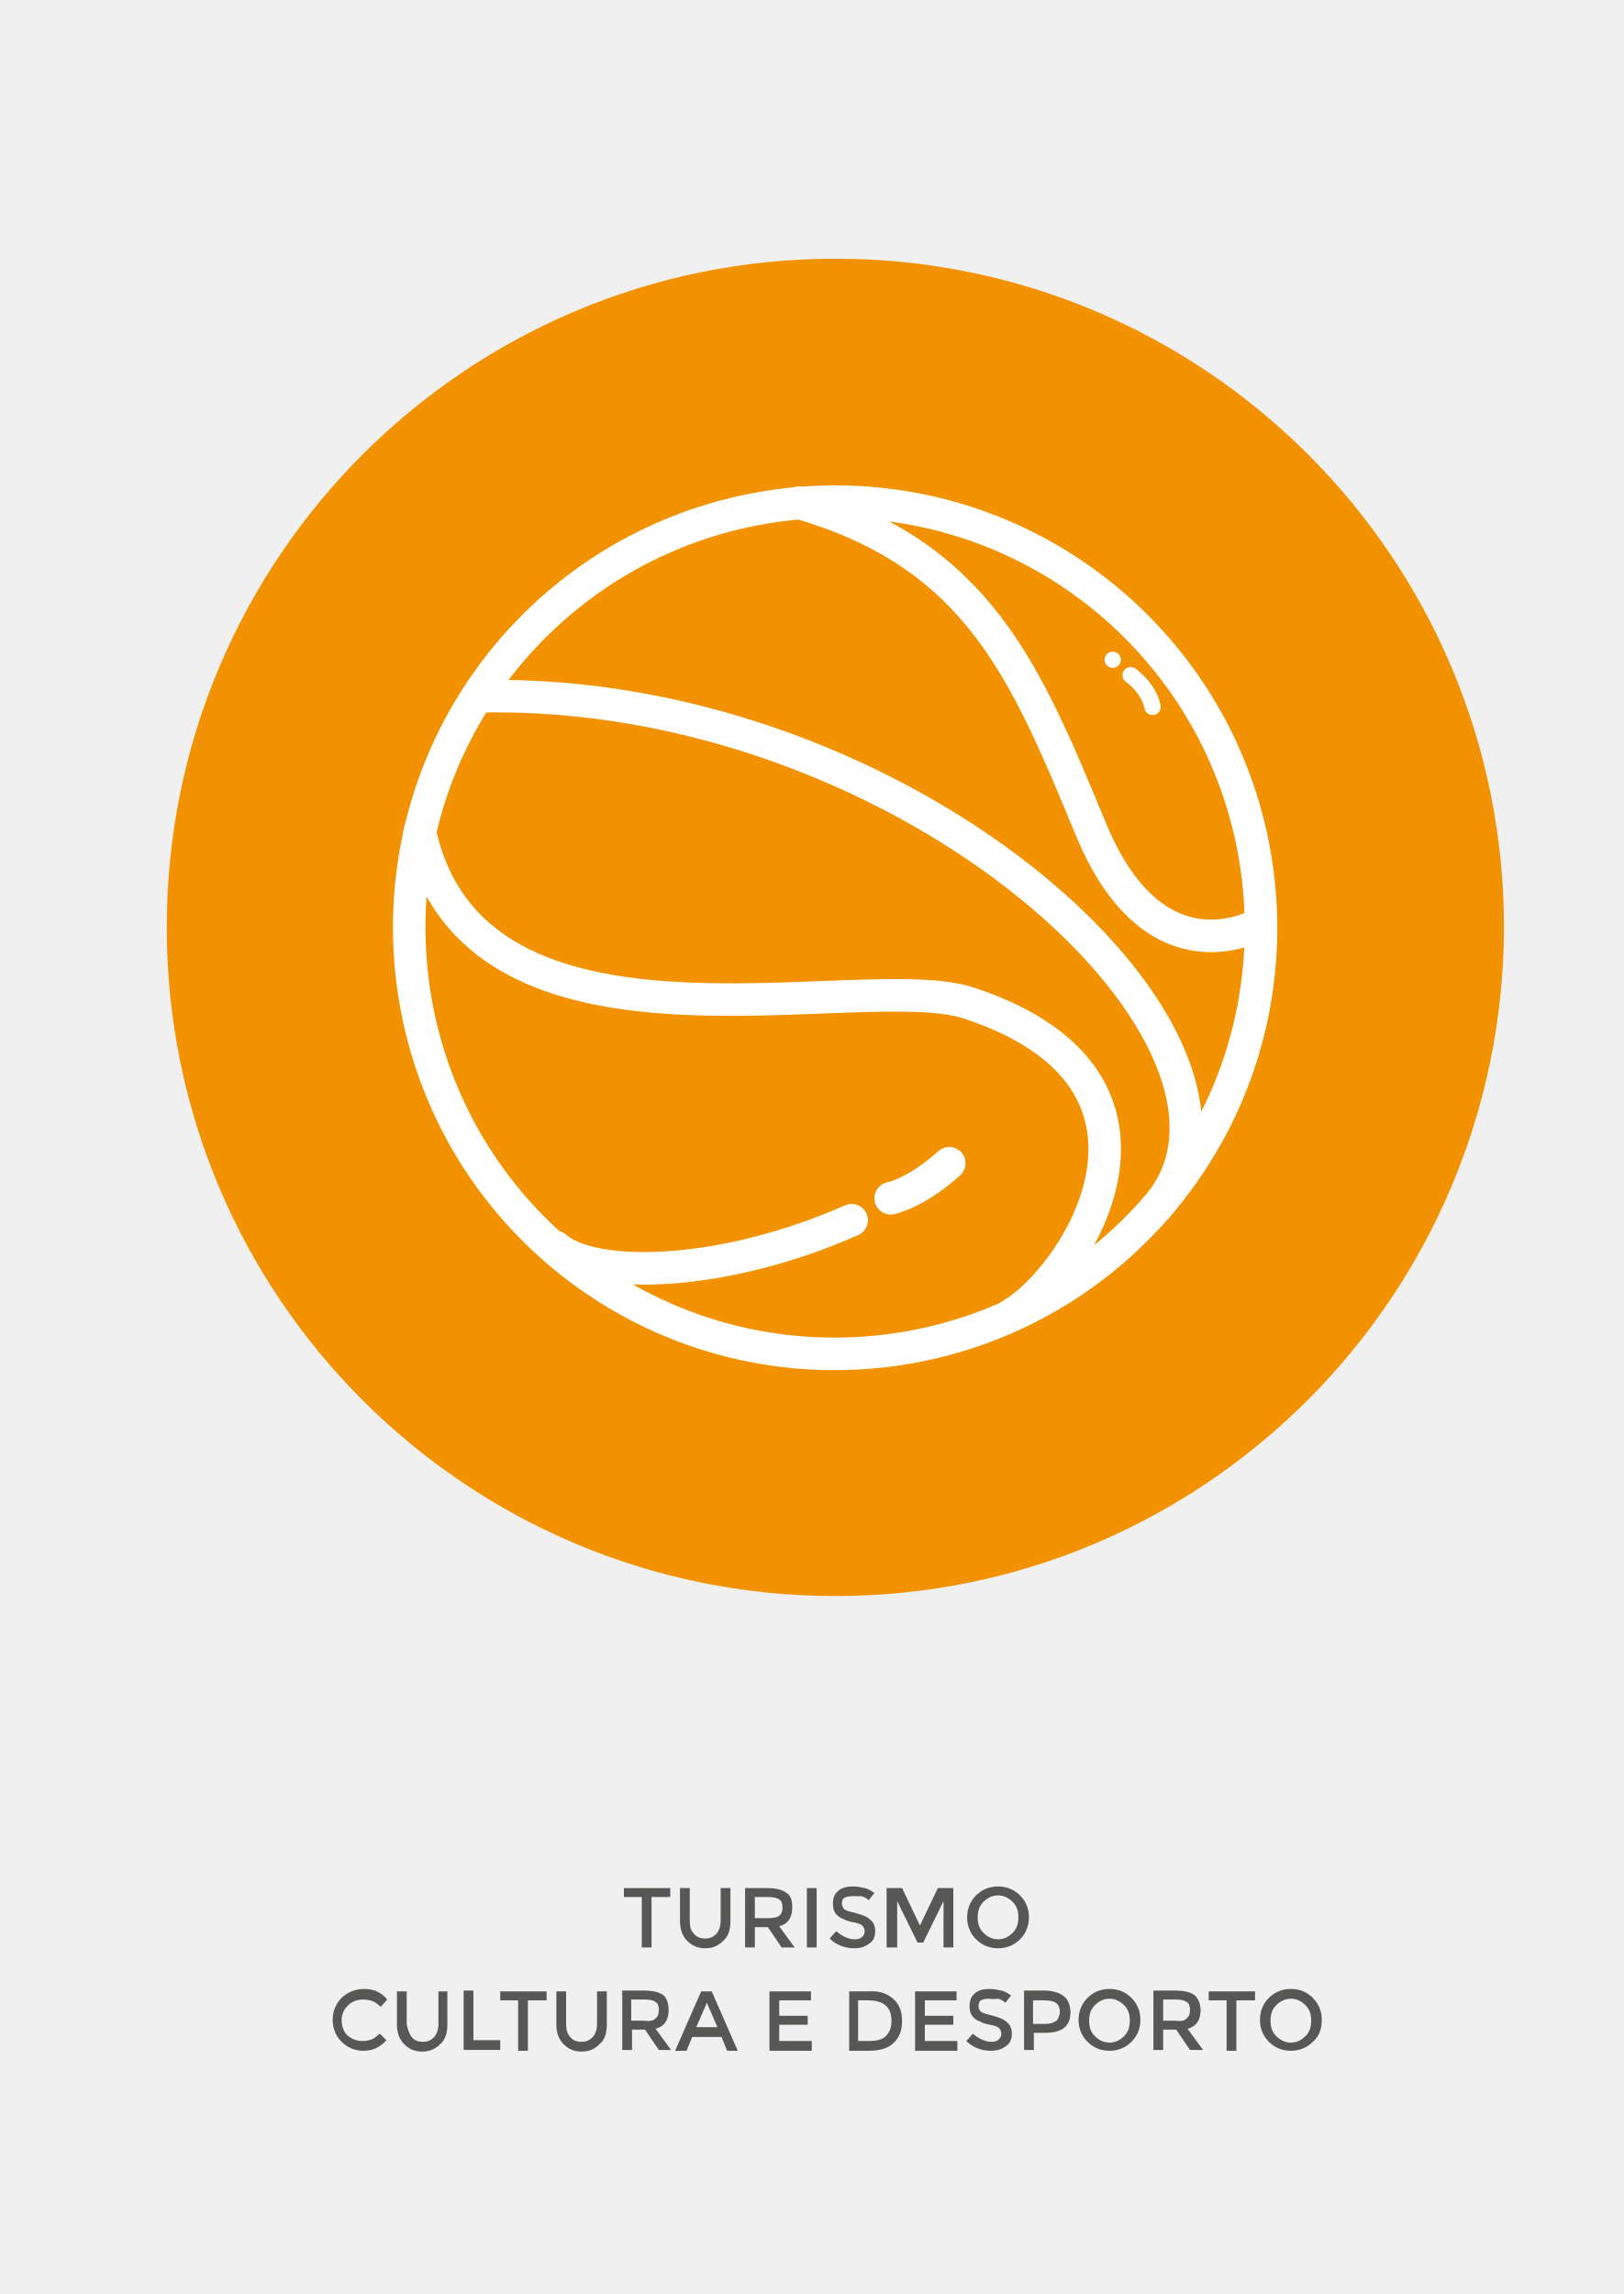
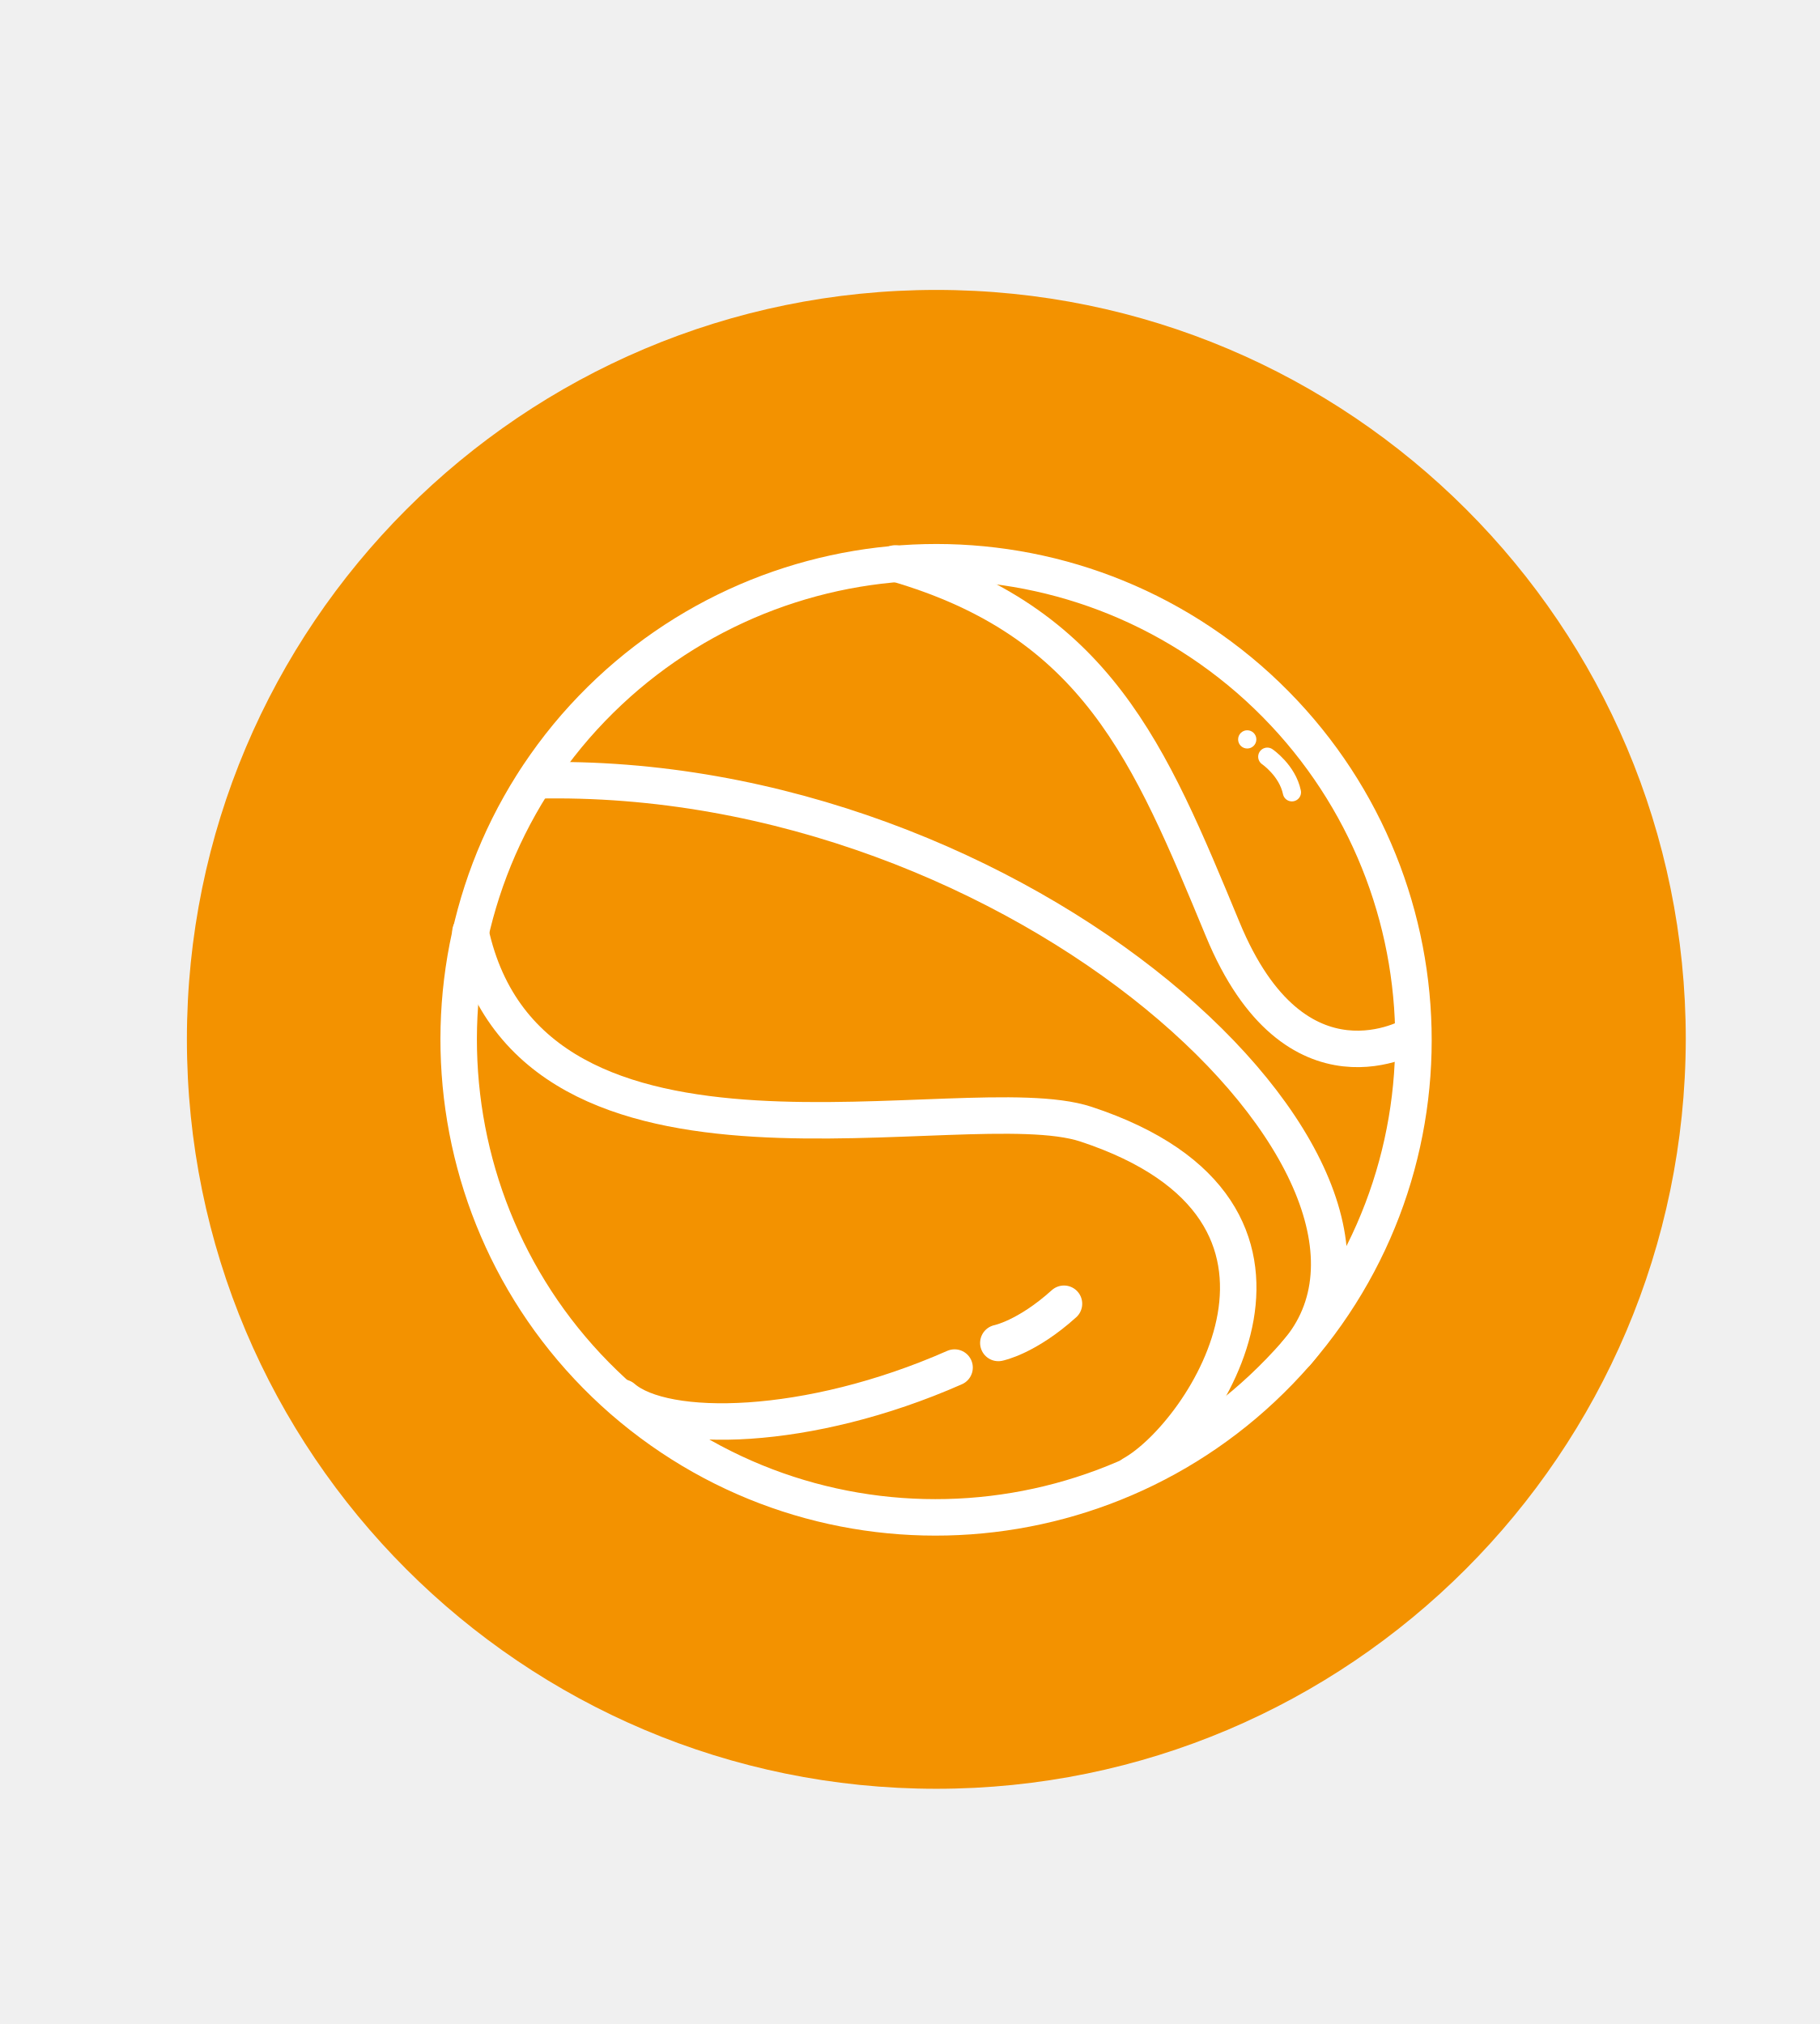
- <svg xmlns="http://www.w3.org/2000/svg" version="1.1" id="Camada_1" x="0px" y="0px" viewBox="0 0 199.6 282" style="enable-background:new 0 0 199.6 282;" xml:space="preserve">
+ <svg xmlns="http://www.w3.org/2000/svg" version="1.1" id="Camada_1" x="0px" y="0px" viewBox="0 0 199.6 222" style="enable-background:new 0 0 199.6 222;" xml:space="preserve">
  <style type="text/css">
	.st0{fill:#575756;}
	.st1{fill:#F39200;}
	.st2{fill:none;stroke:#FFFFFF;stroke-width:4;stroke-linecap:round;stroke-linejoin:round;stroke-miterlimit:10;}
	.st3{fill:#FFFFFF;}
	.st4{fill:none;stroke:#FFFFFF;stroke-width:2;stroke-linecap:round;stroke-linejoin:round;stroke-miterlimit:10;}
</style>
-   <g>
-     <path class="st0" d="M80.1,233.2v6.2h-1.2v-6.2h-2.2v-1.1h5.7v1.1H80.1z" />
-     <path class="st0" d="M85.3,237.7c0.3,0.4,0.8,0.6,1.4,0.6s1-0.2,1.4-0.6c0.3-0.4,0.5-0.9,0.5-1.6v-4h1.2v4.1c0,1.1-0.3,1.9-0.9,2.4   c-0.6,0.6-1.3,0.9-2.2,0.9s-1.6-0.3-2.2-0.9c-0.6-0.6-0.9-1.4-0.9-2.4v-4.1h1.2v4C84.8,236.8,84.9,237.3,85.3,237.7z" />
-     <path class="st0" d="M97.4,234.5c0,1.2-0.5,2-1.6,2.3l1.9,2.6h-1.6l-1.7-2.5h-1.6v2.5h-1.2v-7.3h2.7c1.1,0,1.9,0.2,2.4,0.6   C97.2,233,97.4,233.6,97.4,234.5z M95.8,235.5c0.3-0.2,0.4-0.6,0.4-1c0-0.5-0.1-0.8-0.4-1c-0.3-0.2-0.7-0.3-1.4-0.3h-1.6v2.6h1.5   C95.1,235.8,95.6,235.7,95.8,235.5z" />
-     <path class="st0" d="M99.2,232.1h1.2v7.3h-1.2V232.1z" />
-     <path class="st0" d="M104.7,233.1c-0.4,0-0.7,0.1-0.9,0.2s-0.3,0.4-0.3,0.7c0,0.3,0.1,0.5,0.3,0.7c0.2,0.2,0.7,0.3,1.5,0.5   c0.7,0.2,1.3,0.4,1.7,0.8c0.4,0.3,0.6,0.8,0.6,1.4s-0.2,1.2-0.7,1.5c-0.5,0.4-1.1,0.6-1.9,0.6c-1.1,0-2.2-0.4-3-1.2l0.8-0.9   c0.7,0.6,1.5,1,2.3,1c0.4,0,0.7-0.1,0.9-0.3c0.2-0.2,0.3-0.4,0.3-0.7c0-0.3-0.1-0.5-0.3-0.7c-0.2-0.2-0.6-0.3-1.1-0.4   c-0.5-0.1-0.9-0.2-1.2-0.4c-0.3-0.1-0.5-0.2-0.7-0.4c-0.4-0.3-0.6-0.8-0.6-1.5s0.2-1.2,0.7-1.6c0.5-0.4,1.1-0.5,1.8-0.5   c0.5,0,0.9,0.1,1.4,0.2s0.9,0.4,1.2,0.6l-0.7,0.9c-0.2-0.2-0.5-0.4-0.9-0.5C105.4,233.1,105,233.1,104.7,233.1z" />
-     <path class="st0" d="M110.3,239.4H109v-7.3h1.9l2.2,4.6l2.2-4.6h1.9v7.3H116v-5.7l-2.5,5.1h-0.7l-2.5-5.1V239.4z" />
-     <path class="st0" d="M125.4,238.4c-0.7,0.7-1.6,1.1-2.7,1.1c-1.1,0-2-0.4-2.7-1.1c-0.7-0.7-1.1-1.6-1.1-2.7s0.4-2,1.1-2.7   c0.7-0.7,1.6-1.1,2.7-1.1c1.1,0,2,0.4,2.7,1.1c0.7,0.7,1.1,1.6,1.1,2.7S126.1,237.7,125.4,238.4z M124.5,233.8   c-0.5-0.5-1.1-0.8-1.8-0.8c-0.7,0-1.3,0.3-1.8,0.8s-0.7,1.1-0.7,1.9s0.2,1.4,0.7,1.9s1.1,0.8,1.8,0.8c0.7,0,1.3-0.3,1.8-0.8   s0.7-1.1,0.7-1.9S125,234.3,124.5,233.8z" />
-     <path class="st0" d="M44.6,250.9c0.4,0,0.8-0.1,1.1-0.2c0.3-0.1,0.6-0.4,1-0.7l0.8,0.8c-0.8,0.9-1.7,1.3-2.8,1.3   c-1.1,0-2-0.4-2.7-1.1c-0.7-0.7-1.1-1.6-1.1-2.7c0-1.1,0.4-2,1.1-2.7s1.7-1.1,2.8-1.1s2.1,0.4,2.8,1.3l-0.8,0.9   c-0.3-0.3-0.7-0.6-1-0.7c-0.3-0.1-0.7-0.2-1.1-0.2c-0.7,0-1.4,0.2-1.9,0.7c-0.5,0.5-0.8,1.1-0.8,1.8c0,0.7,0.2,1.4,0.7,1.9   C43.3,250.7,43.9,250.9,44.6,250.9z" />
-     <path class="st0" d="M50.6,250.4c0.3,0.4,0.8,0.6,1.4,0.6s1-0.2,1.4-0.6c0.3-0.4,0.5-0.9,0.5-1.6v-4H55v4.1c0,1.1-0.3,1.9-0.9,2.4   c-0.6,0.6-1.3,0.9-2.2,0.9s-1.6-0.3-2.2-0.9c-0.6-0.6-0.9-1.4-0.9-2.4v-4.1h1.2v4C50.1,249.4,50.3,250,50.6,250.4z" />
-     <path class="st0" d="M57,252v-7.3h1.2v6.1h3.3v1.2H57z" />
-     <path class="st0" d="M64.9,245.9v6.2h-1.2v-6.2h-2.2v-1.1h5.7v1.1H64.9z" />
-     <path class="st0" d="M70.1,250.4c0.3,0.4,0.8,0.6,1.4,0.6s1-0.2,1.4-0.6c0.3-0.4,0.5-0.9,0.5-1.6v-4h1.2v4.1c0,1.1-0.3,1.9-0.9,2.4   c-0.6,0.6-1.3,0.9-2.2,0.9s-1.6-0.3-2.2-0.9c-0.6-0.6-0.9-1.4-0.9-2.4v-4.1h1.2v4C69.6,249.4,69.7,250,70.1,250.4z" />
-     <path class="st0" d="M82.2,247.1c0,1.2-0.5,2-1.6,2.3l1.9,2.6H81l-1.7-2.5h-1.6v2.5h-1.2v-7.3h2.7c1.1,0,1.9,0.2,2.4,0.6   C82,245.7,82.2,246.3,82.2,247.1z M80.6,248.1c0.3-0.2,0.4-0.6,0.4-1c0-0.5-0.1-0.8-0.4-1c-0.3-0.2-0.7-0.3-1.4-0.3h-1.6v2.6h1.5   C79.9,248.5,80.4,248.4,80.6,248.1z" />
-     <path class="st0" d="M85.1,250.4l-0.7,1.7H83l3.2-7.3h1.3l3.2,7.3h-1.3l-0.7-1.7H85.1z M88.2,249.2l-1.3-3l-1.3,3H88.2z" />
-     <path class="st0" d="M99.7,244.7v1.2h-3.9v1.9h3.5v1.1h-3.5v2h4v1.2h-5.2v-7.3H99.7z" />
-     <path class="st0" d="M109.8,245.7c0.7,0.6,1.1,1.5,1.1,2.7s-0.3,2-1,2.7c-0.7,0.7-1.7,1-3.1,1h-2.4v-7.3h2.5   C108.1,244.7,109.1,245.1,109.8,245.7z M109.6,248.4c0-1.7-1-2.5-2.9-2.5h-1.2v5h1.4c0.9,0,1.6-0.2,2-0.6   C109.4,249.8,109.6,249.2,109.6,248.4z" />
-     <path class="st0" d="M117.6,244.7v1.2h-3.9v1.9h3.5v1.1h-3.5v2h4v1.2h-5.2v-7.3H117.6z" />
-     <path class="st0" d="M121.5,245.7c-0.4,0-0.7,0.1-0.9,0.2s-0.3,0.4-0.3,0.7c0,0.3,0.1,0.5,0.3,0.7c0.2,0.2,0.7,0.3,1.5,0.5   c0.7,0.2,1.3,0.4,1.7,0.8c0.4,0.3,0.6,0.8,0.6,1.4s-0.2,1.2-0.7,1.5c-0.5,0.4-1.1,0.6-1.9,0.6c-1.1,0-2.2-0.4-3-1.2l0.8-0.9   c0.7,0.6,1.5,1,2.3,1c0.4,0,0.7-0.1,0.9-0.3c0.2-0.2,0.3-0.4,0.3-0.7c0-0.3-0.1-0.5-0.3-0.7c-0.2-0.2-0.6-0.3-1.1-0.4   c-0.5-0.1-0.9-0.2-1.2-0.4c-0.3-0.1-0.5-0.2-0.7-0.4c-0.4-0.3-0.6-0.8-0.6-1.5s0.2-1.2,0.7-1.6c0.5-0.4,1.1-0.5,1.8-0.5   c0.5,0,0.9,0.1,1.4,0.2s0.9,0.4,1.2,0.6l-0.7,0.9c-0.2-0.2-0.5-0.4-0.9-0.5C122.2,245.8,121.8,245.7,121.5,245.7z" />
-     <path class="st0" d="M130.8,245.4c0.5,0.4,0.8,1.1,0.8,2c0,0.9-0.3,1.5-0.8,1.9c-0.5,0.4-1.3,0.6-2.4,0.6h-1.3v2.1h-1.2v-7.3h2.5   C129.5,244.7,130.3,245,130.8,245.4z M129.9,248.4c0.2-0.3,0.4-0.6,0.4-1.1c0-0.5-0.2-0.9-0.5-1.1c-0.3-0.2-0.8-0.3-1.5-0.3h-1.3   v2.9h1.4C129.2,248.8,129.6,248.6,129.9,248.4z" />
-     <path class="st0" d="M139.1,251c-0.7,0.7-1.6,1.1-2.7,1.1c-1.1,0-2-0.4-2.7-1.1c-0.7-0.7-1.1-1.6-1.1-2.7s0.4-2,1.1-2.7   c0.7-0.7,1.6-1.1,2.7-1.1c1.1,0,2,0.4,2.7,1.1c0.7,0.7,1.1,1.6,1.1,2.7S139.8,250.3,139.1,251z M138.2,246.5   c-0.5-0.5-1.1-0.8-1.8-0.8c-0.7,0-1.3,0.3-1.8,0.8s-0.7,1.1-0.7,1.9s0.2,1.4,0.7,1.9s1.1,0.8,1.8,0.8c0.7,0,1.3-0.3,1.8-0.8   s0.7-1.1,0.7-1.9S138.7,247,138.2,246.5z" />
-     <path class="st0" d="M147.6,247.1c0,1.2-0.5,2-1.6,2.3l1.9,2.6h-1.6l-1.7-2.5H143v2.5h-1.2v-7.3h2.7c1.1,0,1.9,0.2,2.4,0.6   C147.3,245.7,147.6,246.3,147.6,247.1z M145.9,248.1c0.3-0.2,0.4-0.6,0.4-1c0-0.5-0.1-0.8-0.4-1c-0.3-0.2-0.7-0.3-1.4-0.3H143v2.6   h1.5C145.2,248.5,145.7,248.4,145.9,248.1z" />
-     <path class="st0" d="M152,245.9v6.2h-1.2v-6.2h-2.2v-1.1h5.7v1.1H152z" />
-     <path class="st0" d="M161.4,251c-0.7,0.7-1.6,1.1-2.7,1.1c-1.1,0-2-0.4-2.7-1.1c-0.7-0.7-1.1-1.6-1.1-2.7s0.4-2,1.1-2.7   c0.7-0.7,1.6-1.1,2.7-1.1c1.1,0,2,0.4,2.7,1.1c0.7,0.7,1.1,1.6,1.1,2.7S162.2,250.3,161.4,251z M160.5,246.5   c-0.5-0.5-1.1-0.8-1.8-0.8c-0.7,0-1.3,0.3-1.8,0.8s-0.7,1.1-0.7,1.9s0.2,1.4,0.7,1.9s1.1,0.8,1.8,0.8c0.7,0,1.3-0.3,1.8-0.8   s0.7-1.1,0.7-1.9S161,247,160.5,246.5z" />
-   </g>
  <path class="st1" d="M102.7,196.2L102.7,196.2c-45.4,0-82.2-36.8-82.2-82.2v0c0-45.4,36.8-82.2,82.2-82.2h0  c45.4,0,82.2,36.8,82.2,82.2v0C184.8,159.4,148,196.2,102.7,196.2z" />
  <g>
    <g>
      <path class="st2" d="M63.1,79.7c19-21.8,52-24.2,73.9-5.2c21.8,19,24.2,52,5.2,73.9c-19,21.8-52,24.2-73.9,5.2    C46.5,134.6,44.2,101.5,63.1,79.7z" />
      <path class="st2" d="M124.2,161.7c7.9-4.4,24-28.8-5.1-38.4c-13.4-4.4-60.8,9.8-67.5-21.1" />
      <path class="st2" d="M142.2,148.4c17.2-19.8-30.2-64.1-83.5-62.8" />
      <path class="st2" d="M155,113.5c0,0-12.9,7.8-20.9-11.6c-8-19.3-13.8-33.7-35.9-40.1" />
      <g>
        <path class="st2" d="M68.3,153.3c4.6,4,20.3,3.8,36.4-3.3" />
      </g>
      <path class="st2" d="M109.5,147.3c0,0,3.1-0.6,7.2-4.3" />
    </g>
    <g>
      <circle class="st3" cx="136.8" cy="81.1" r="1" />
      <path class="st4" d="M139,83c0,0,2.2,1.5,2.7,3.9" />
    </g>
  </g>
</svg>
